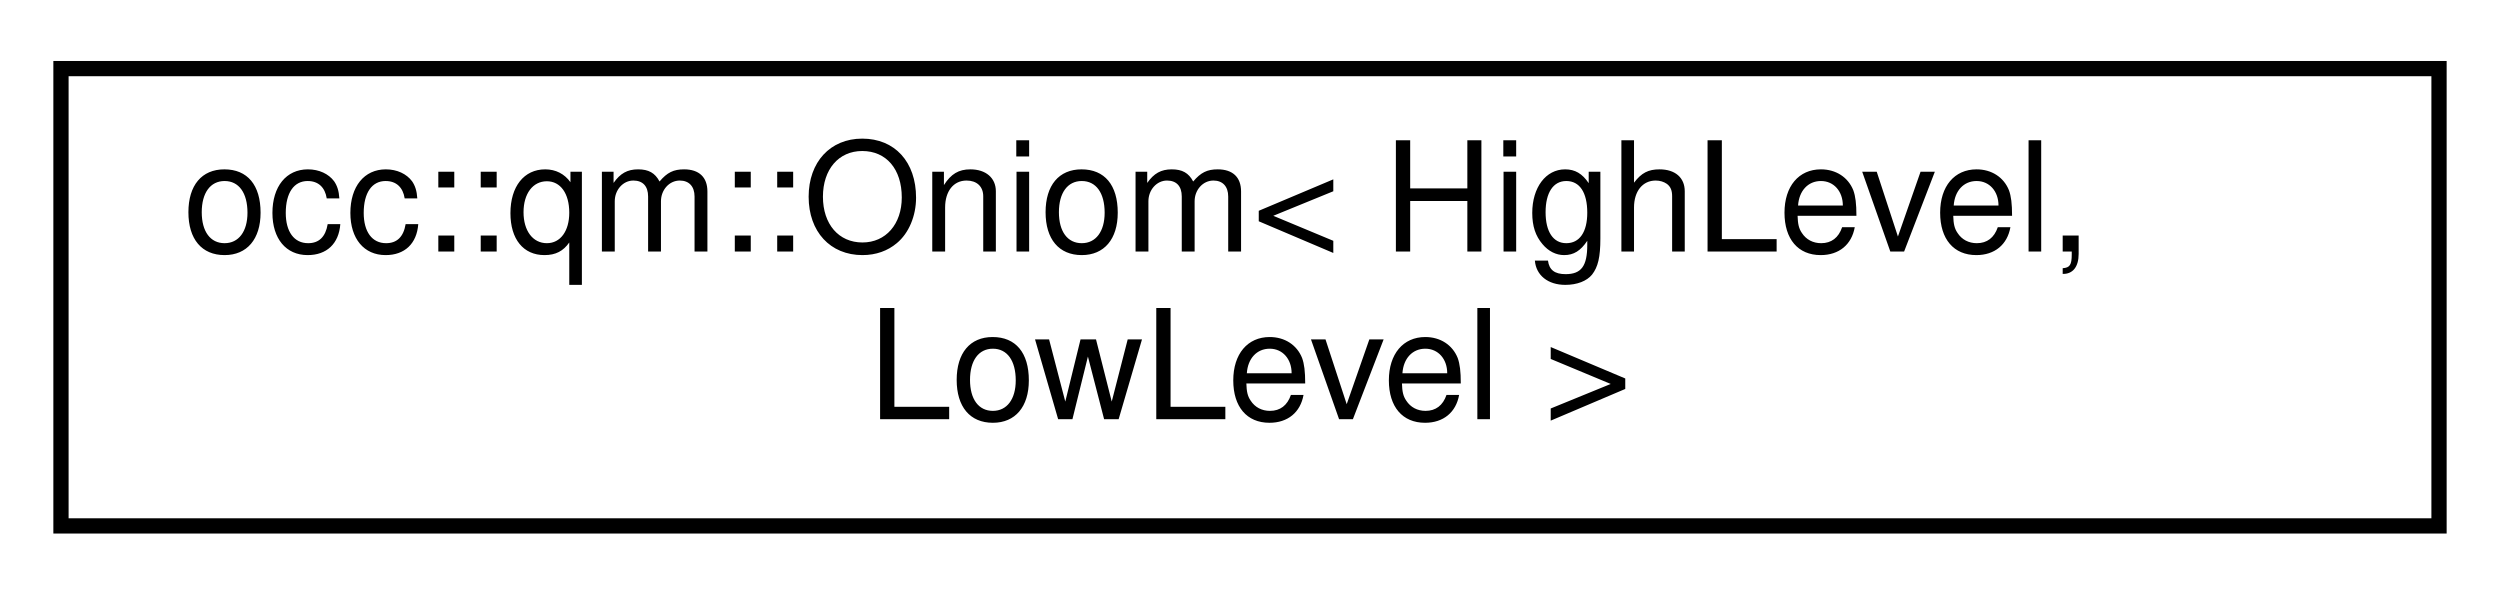
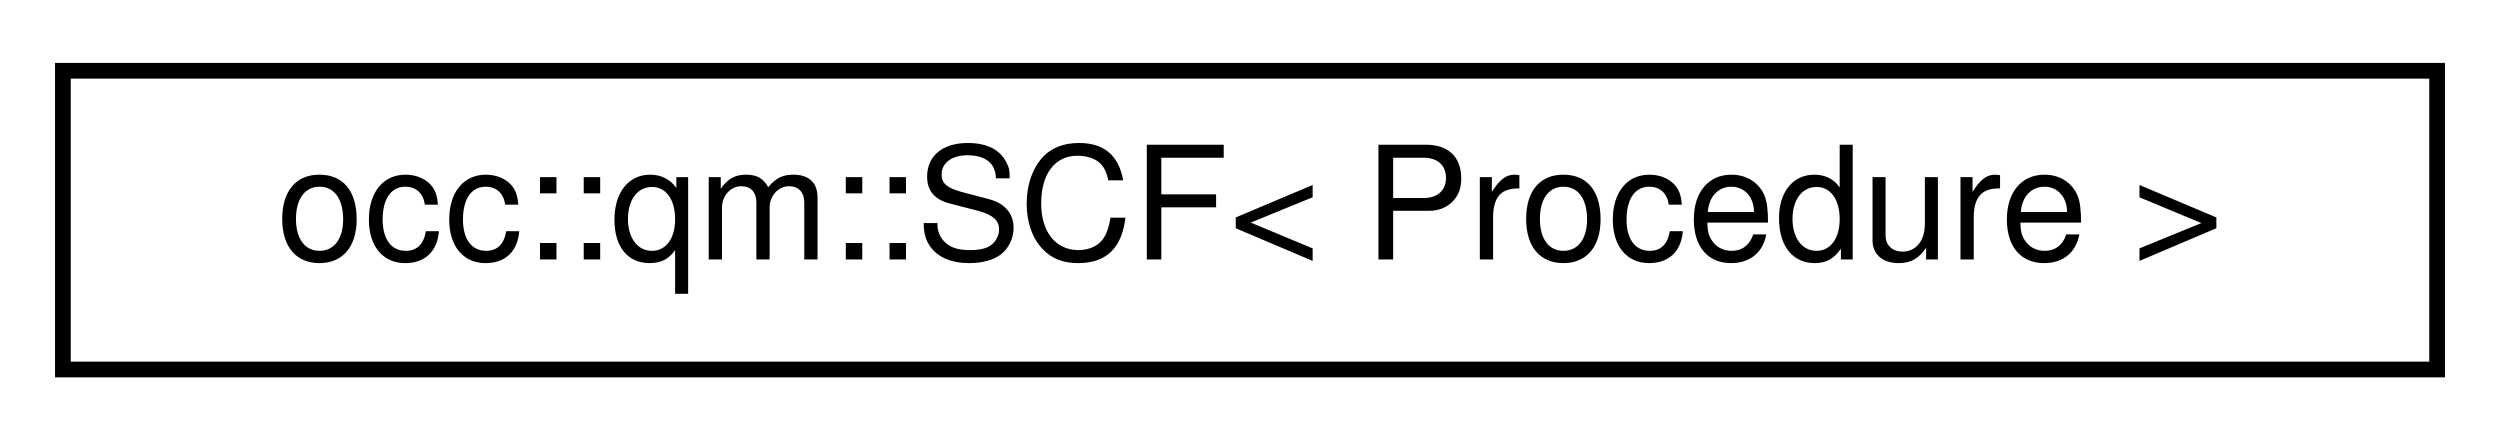
- <svg xmlns="http://www.w3.org/2000/svg" xmlns:xlink="http://www.w3.org/1999/xlink" width="164pt" height="39pt" viewBox="0.00 0.00 164.00 39.00">
-   <g id="graph0" class="graph" transform="scale(1 1) rotate(0) translate(4 35)">
+ <svg xmlns="http://www.w3.org/2000/svg" xmlns:xlink="http://www.w3.org/1999/xlink" width="159pt" height="28pt" viewBox="0.00 0.00 159.00 28.00">
+   <g id="graph0" class="graph" transform="scale(1 1) rotate(0) translate(4 24)">
    <g id="node1" class="node">
      <g id="a_node1">
-         <a xlink:href="structocc_1_1qm_1_1Oniom.html" target="_top" xlink:title=" ">
-           <polygon fill="none" stroke="black" points="0,-0.5 0,-30.5 156,-30.5 156,-0.5 0,-0.5" />
-           <text text-anchor="start" x="8" y="-18.5" font-family="Helvetica,sans-Serif" font-size="10.00">occ::qm::Oniom&lt; HighLevel,</text>
-           <text text-anchor="middle" x="78" y="-7.5" font-family="Helvetica,sans-Serif" font-size="10.00"> LowLevel &gt;</text>
+         <a xlink:href="structocc_1_1qm_1_1SCF.html" target="_top" xlink:title=" ">
+           <polygon fill="none" stroke="black" points="0,-0.5 0,-19.5 151,-19.5 151,-0.5 0,-0.5" />
+           <text text-anchor="middle" x="75.5" y="-7.5" font-family="Helvetica,sans-Serif" font-size="10.00">occ::qm::SCF&lt; Procedure &gt;</text>
        </a>
      </g>
    </g>
  </g>
</svg>
